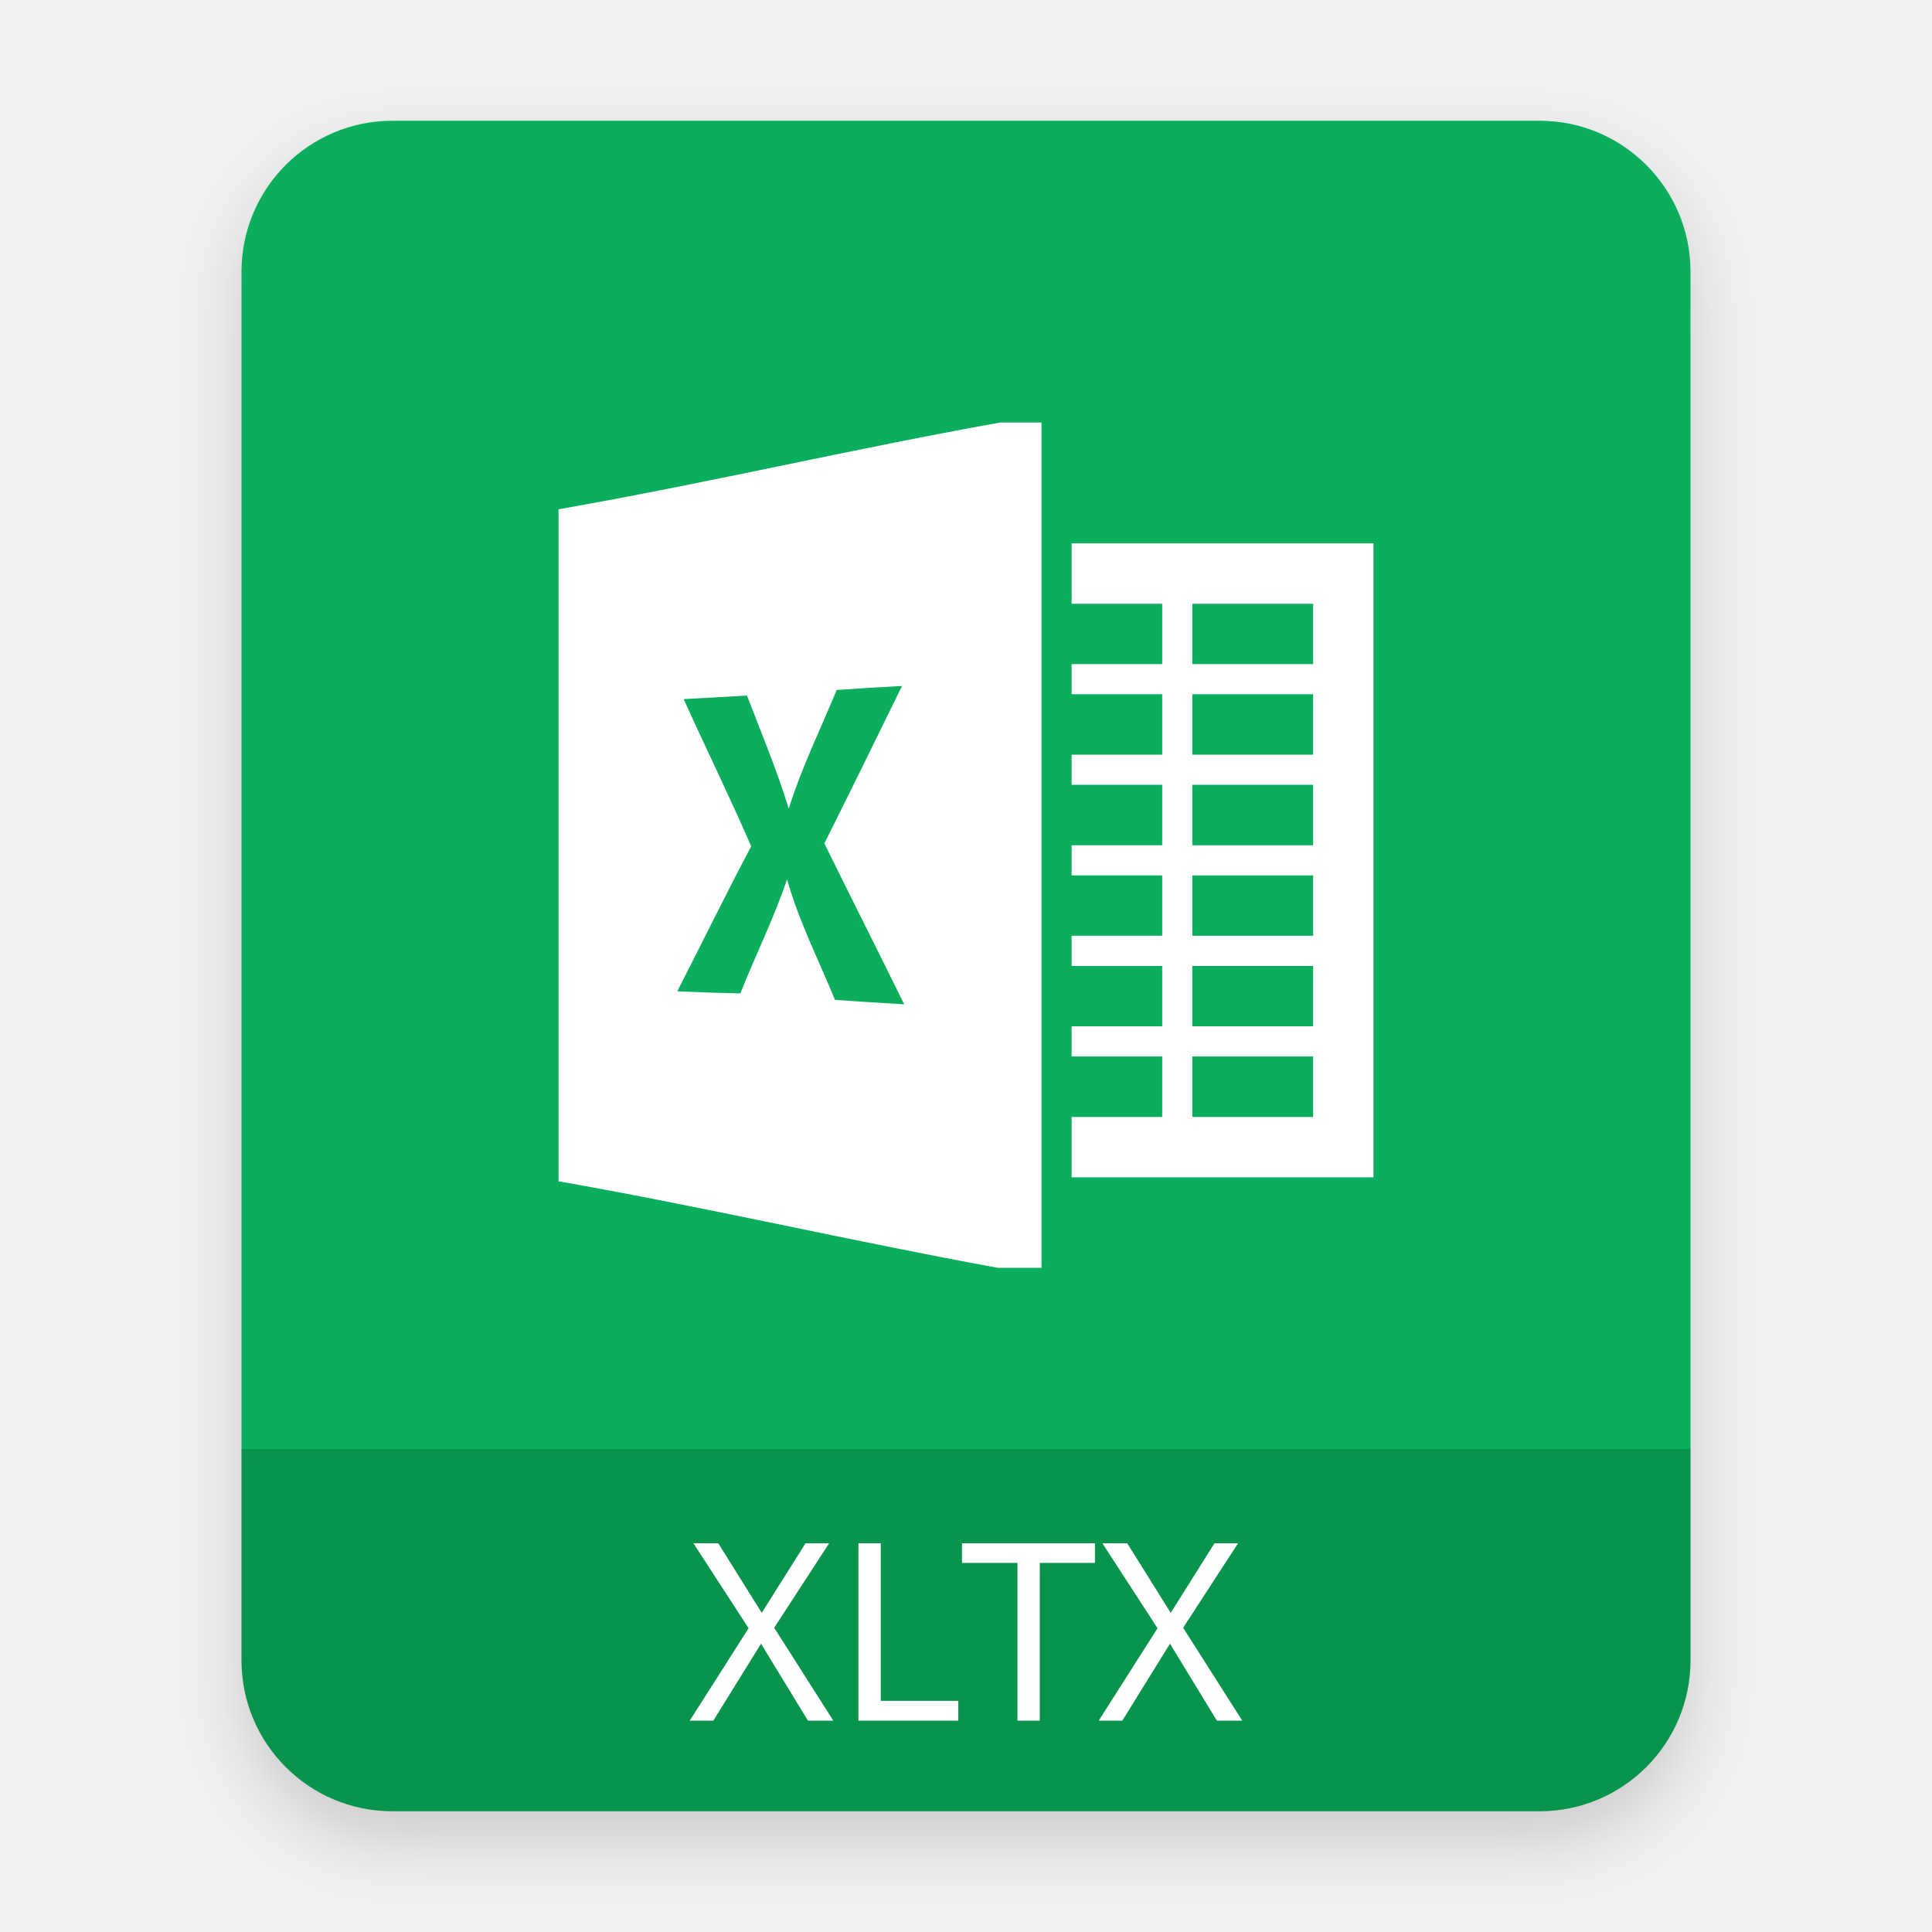
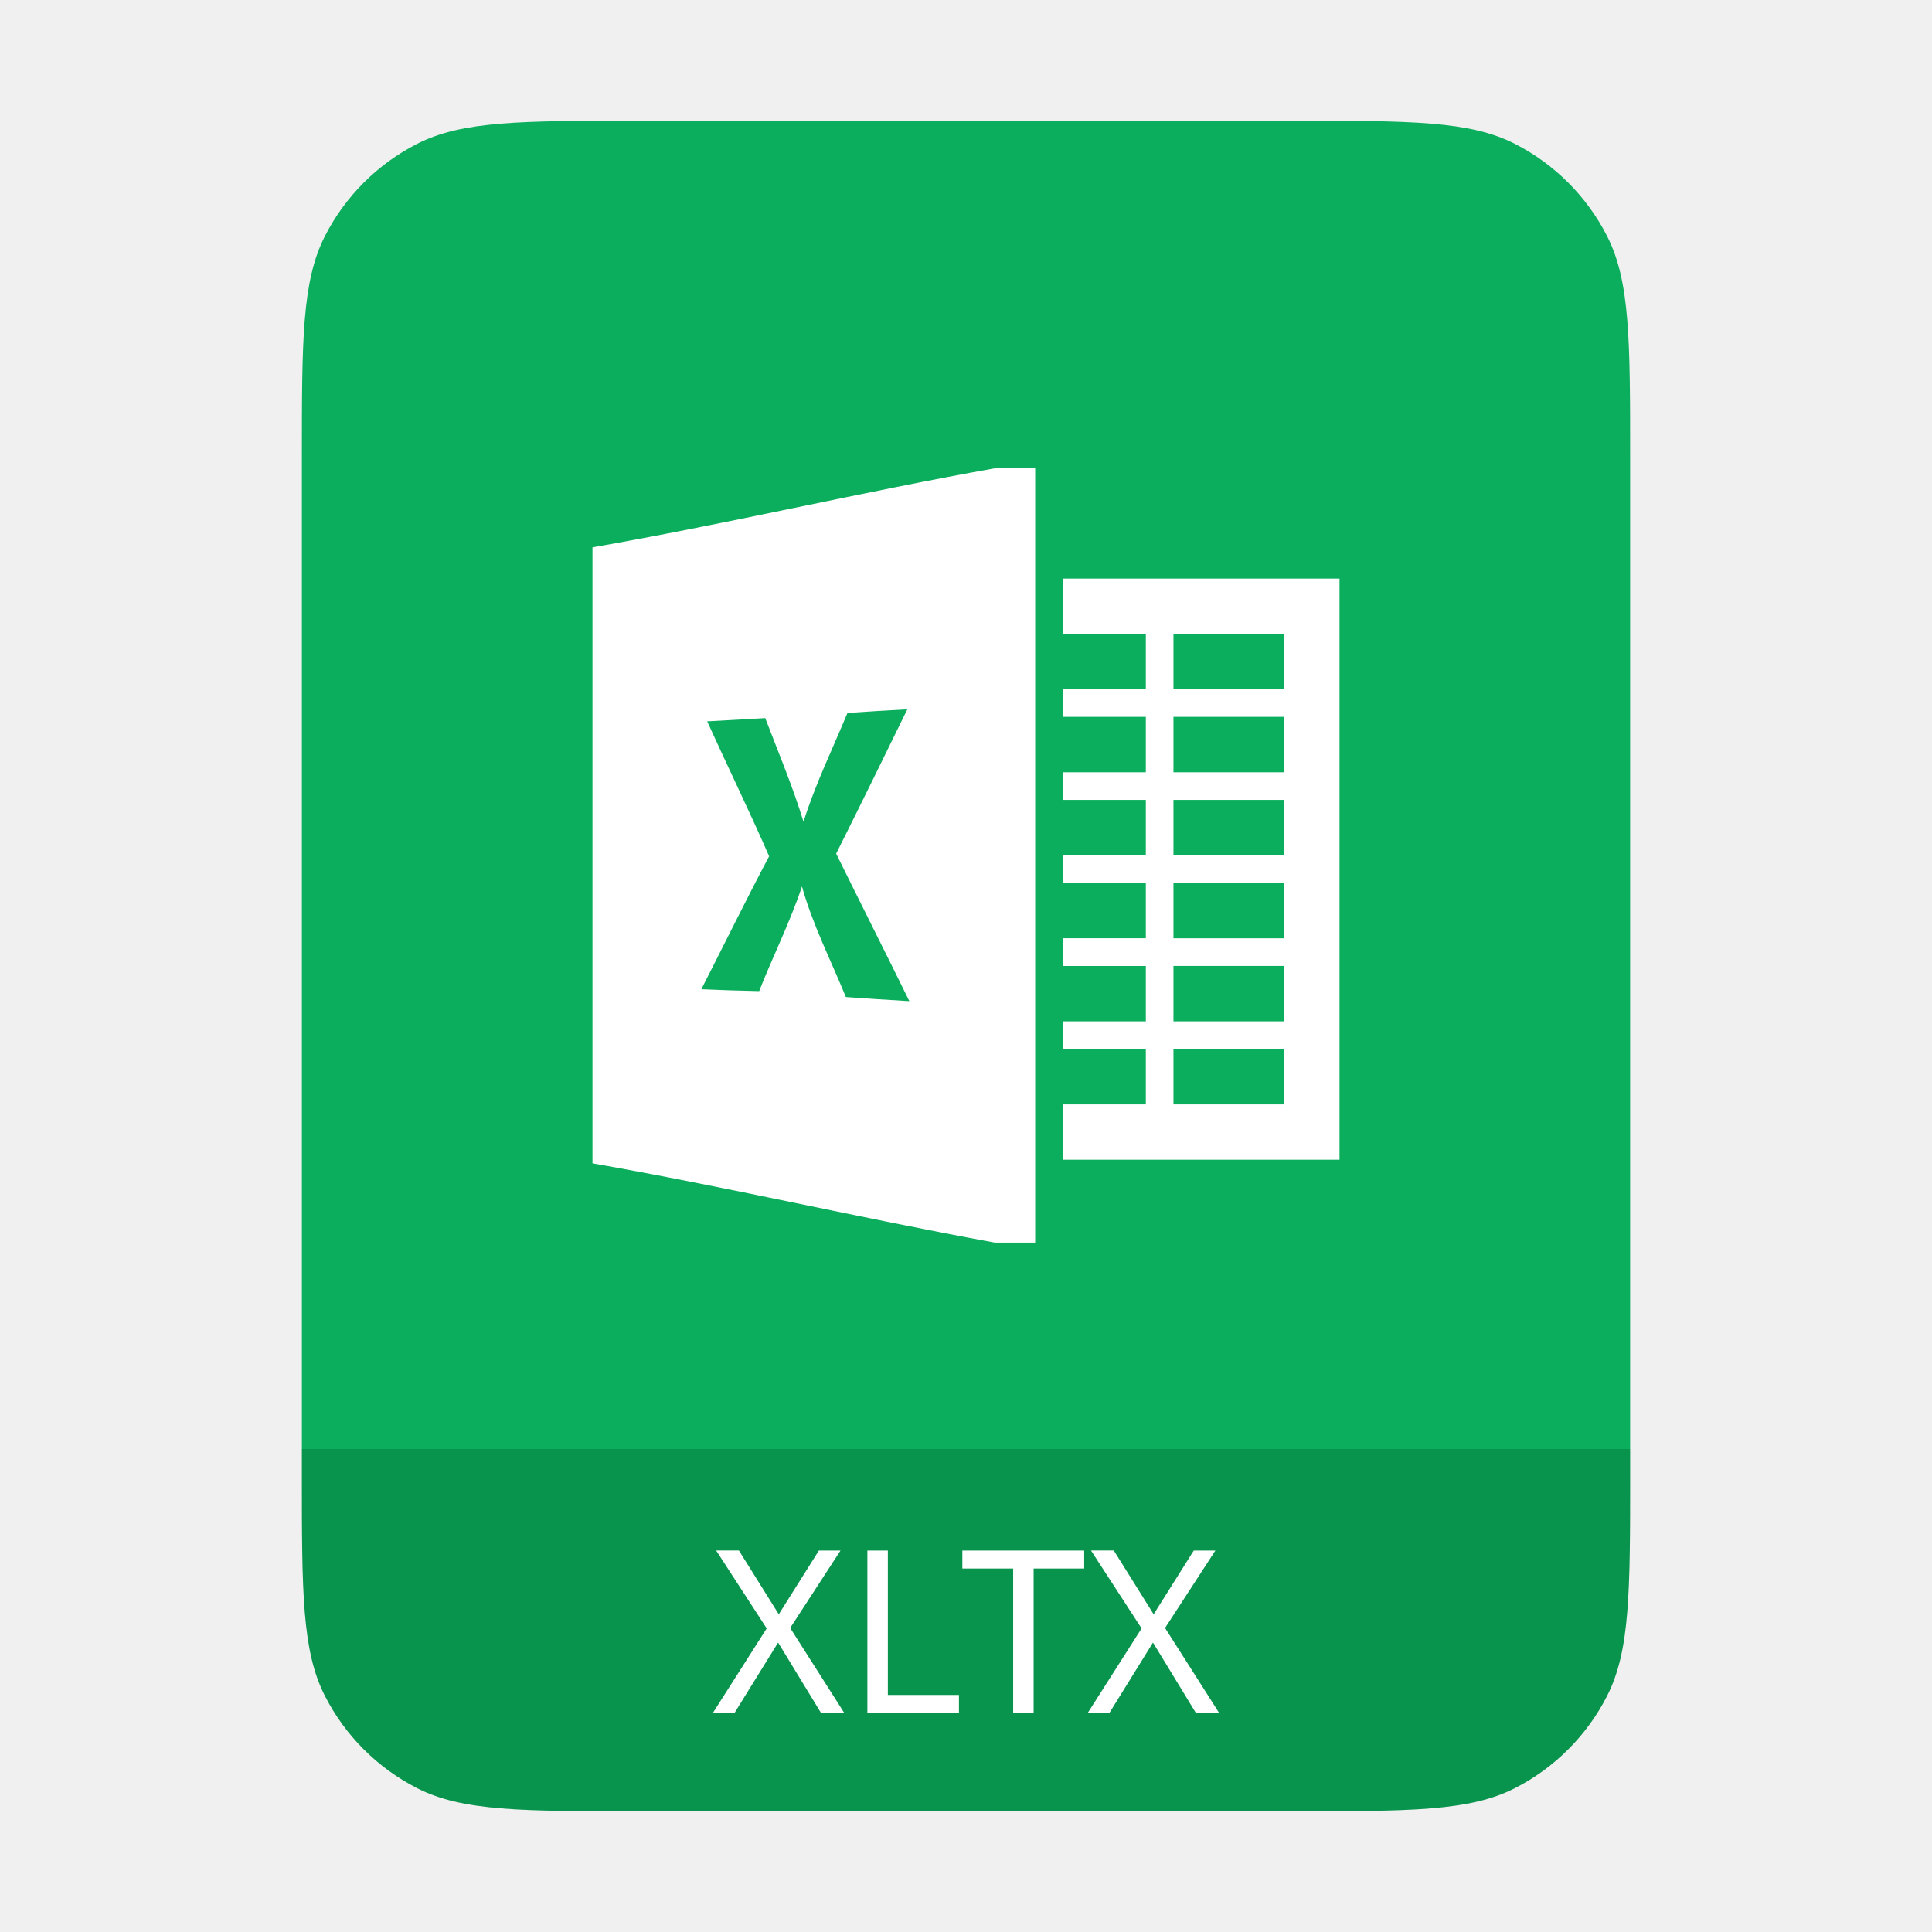
<svg xmlns="http://www.w3.org/2000/svg" viewBox="0 0 64 64">
-   <defs>
-     <filter id="a" width="1.104" height="1.089" x="-.052" y="-.045" color-interpolation-filters="sRGB">
-       <feGaussianBlur stdDeviation="1.04" />
-     </filter>
-   </defs>
-   <rect width="48" height="56" x="8" y="5" filter="url(#a)" opacity=".15" rx="5" ry="5" />
-   <rect width="48" height="56" x="8" y="4" fill="#0bae5c" rx="5" ry="5" />
-   <path fill="#fff" stroke-width=".088" d="M33.132 13.997c-4.876.87-9.755 2.022-14.63 2.873v22.262c4.848.85 9.701 1.98 14.543 2.865H34.5v-28zm-3.254 8.731c-.85 1.739-1.701 3.477-2.57 5.212.876 1.78 1.772 3.55 2.645 5.33a185 185 0 0 1-2.294-.148c-.54-1.323-1.198-2.608-1.587-3.995-.431 1.293-1.047 2.51-1.546 3.78a78 78 0 0 1-2.09-.068c.82-1.603 1.606-3.213 2.449-4.804-.714-1.64-1.5-3.243-2.238-4.876l2.098-.117c.476 1.243.994 2.472 1.383 3.746.424-1.354 1.047-2.624 1.588-3.931q1.075-.078 2.162-.133zM35.498 18v2h3.001v1.999h-3.001v.998h3.001V25h-3.001v.998h3.001V28h-3.001v.998h3.001v1.999h-3.001V32h3.001v1.999h-3.001v.998h3.001V37h-3.001v2h10V18zm3.999 2h4.002v1.999h-4.002zm0 2.997h4.002V25h-4.002zm0 3h4.002v2.004h-4.002zm0 3.002h4.002v1.999h-4.002zm0 3h4.002v2h-4.002zm0 2.998h4.002V37h-4.002z" />
-   <path fill-rule="evenodd" d="M8 48v7c0 2.77 2.23 5 5 5h38c2.77 0 5-2.23 5-5v-7z" opacity=".15" style="paint-order:stroke fill markers" />
+   <path fill="#0bae5c" d="M10 15.2C10 11.28 10 9.319 10.763 7.822C11.434 6.505 12.505 5.434 13.822 4.763C15.319 4 17.28 4 21.2 4L42.8 4C46.72 4 48.681 4 50.178 4.763C51.495 5.434 52.566 6.505 53.237 7.822C54 9.319 54 11.28 54 15.2L54 48.8C54 52.72 54 54.681 53.237 56.178C52.566 57.495 51.495 58.566 50.178 59.237C48.681 60 46.72 60 42.8 60L21.2 60C17.28 60 15.319 60 13.822 59.237C12.505 58.566 11.434 57.495 10.763 56.178C10 54.681 10 52.72 10 48.8Z" />
+   <path fill="#fff" stroke-width=".088" d="M33.132 13.997c-4.876.87-9.755 2.022-14.63 2.873v22.262c4.848.85 9.701 1.98 14.543 2.865H34.5v-28zm-3.254 8.731c-.85 1.739-1.701 3.477-2.57 5.212.876 1.78 1.772 3.55 2.645 5.33a185 185 0 0 1-2.294-.148c-.54-1.323-1.198-2.608-1.587-3.995-.431 1.293-1.047 2.51-1.546 3.78a78 78 0 0 1-2.09-.068c.82-1.603 1.606-3.213 2.449-4.804-.714-1.64-1.5-3.243-2.238-4.876l2.098-.117c.476 1.243.994 2.472 1.383 3.746.424-1.354 1.047-2.624 1.588-3.931q1.075-.078 2.162-.133zM35.498 18v2h3.001v1.999h-3.001v.998h3.001V25h-3.001v.998h3.001V28h-3.001v.998h3.001v1.999h-3.001V32h3.001v1.999h-3.001v.998h3.001V37h-3.001v2h10V18zm3.999 2h4.002v1.999h-4.002zm0 2.997h4.002V25h-4.002zm0 3h4.002v2.004h-4.002zm0 3.002h4.002v1.999h-4.002zm0 3h4.002v2h-4.002zm0 2.998h4.002V37h-4.002z" transform="matrix(0.916667 0 0 0.916667 2.666667 2.666667)" />
+   <path fill-rule="nonzero" d="M10 48L54 48L54 48.8C54 52.72 54 54.681 53.237 56.178C52.566 57.495 51.495 58.566 50.178 59.237C48.681 60 46.72 60 42.8 60L21.2 60C17.28 60 15.319 60 13.822 59.237C12.505 58.566 11.434 57.495 10.763 56.178C10 54.681 10 52.72 10 48.8L10 48Z" opacity=".15" style="paint-order:stroke fill markers" />
  <g fill="#fff" stroke-width=".206" aria-label="XLTX">
-     <path d="M27.605 57h-.84l-1.555-2.551L23.63 57h-.782l1.95-3.062-1.827-2.815h.823l1.44 2.305 1.45-2.304h.781l-1.819 2.798zM28.436 57v-5.876h.74v5.218h2.569V57zM34.444 57h-.74v-5.226h-1.836v-.65h4.403v.65h-1.827zM41.152 57h-.84l-1.555-2.551L37.177 57h-.782l1.95-3.062-1.827-2.815h.823l1.44 2.305 1.45-2.304h.781l-1.819 2.798z" />
+     <path d="M27.605 57h-.84l-1.555-2.551L23.63 57h-.782l1.95-3.062-1.827-2.815h.823l1.44 2.305 1.45-2.304h.781l-1.819 2.798zM28.436 57v-5.876h.74v5.218h2.569V57zM34.444 57h-.74v-5.226h-1.836v-.65h4.403v.65h-1.827zM41.152 57h-.84l-1.555-2.551L37.177 57h-.782l1.95-3.062-1.827-2.815h.823l1.44 2.305 1.45-2.304h.781l-1.819 2.798z" transform="matrix(0.916667 0 0 0.916667 2.666667 4.5)" />
  </g>
</svg>
